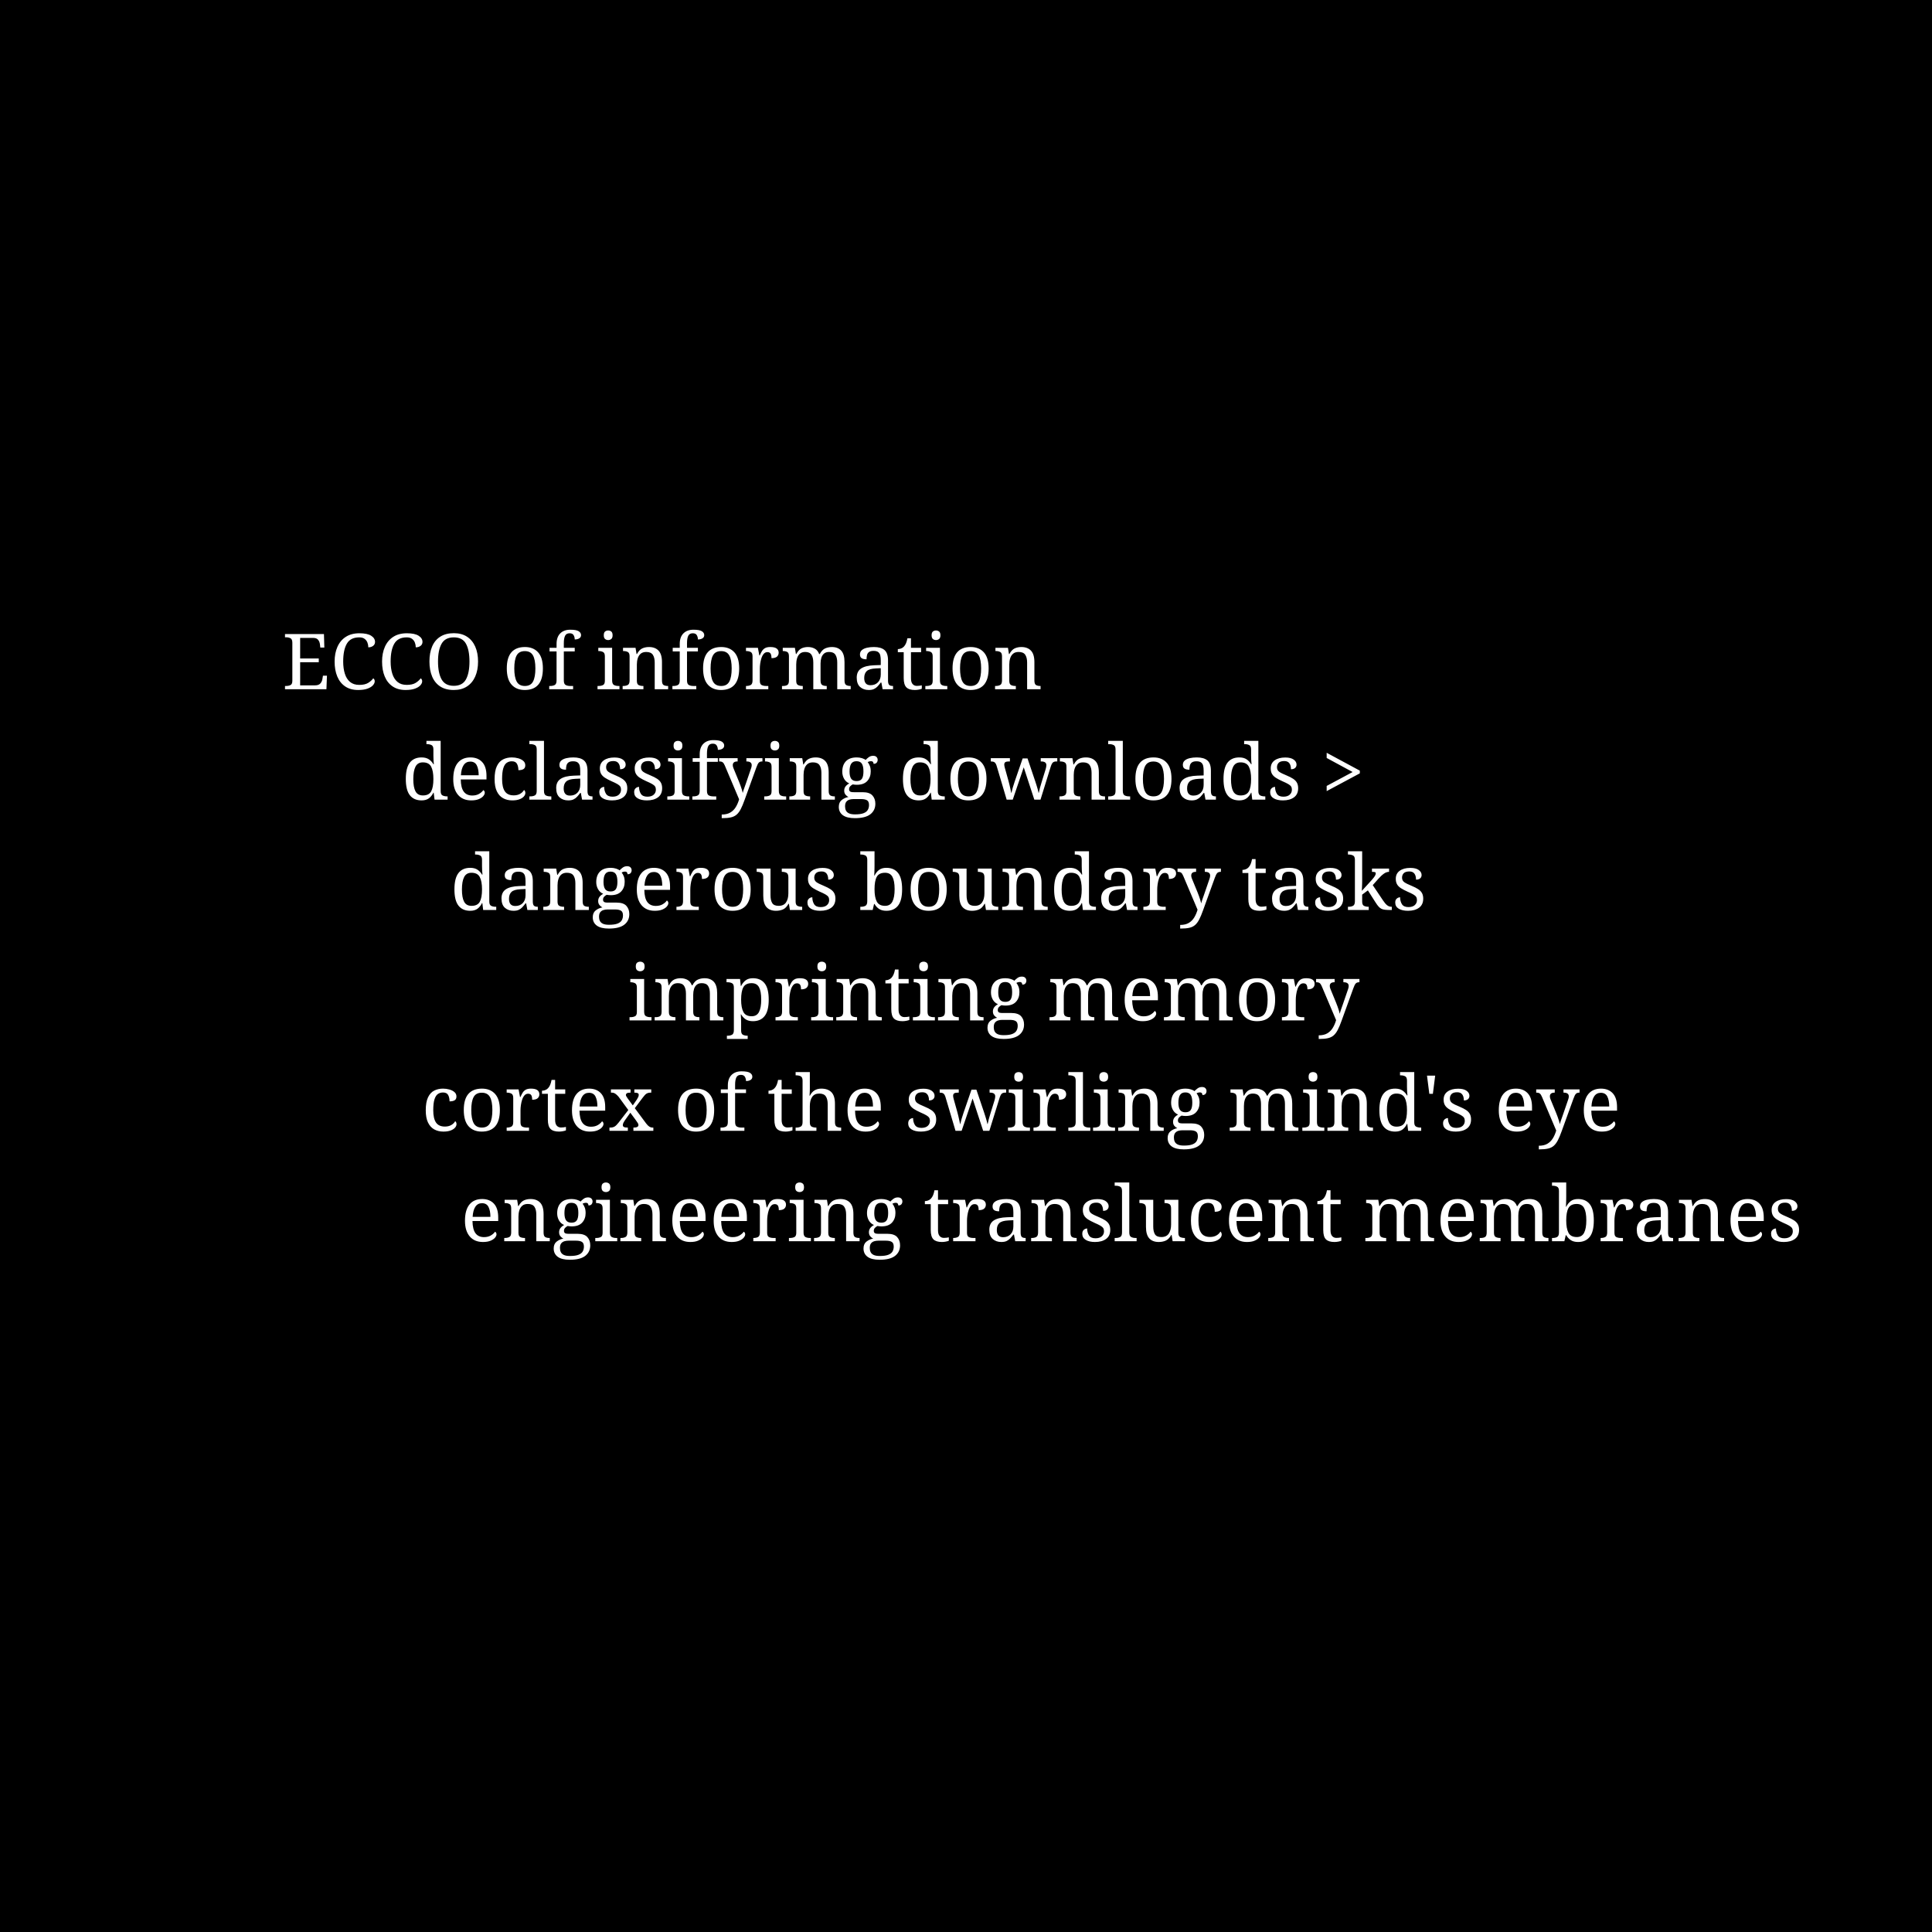
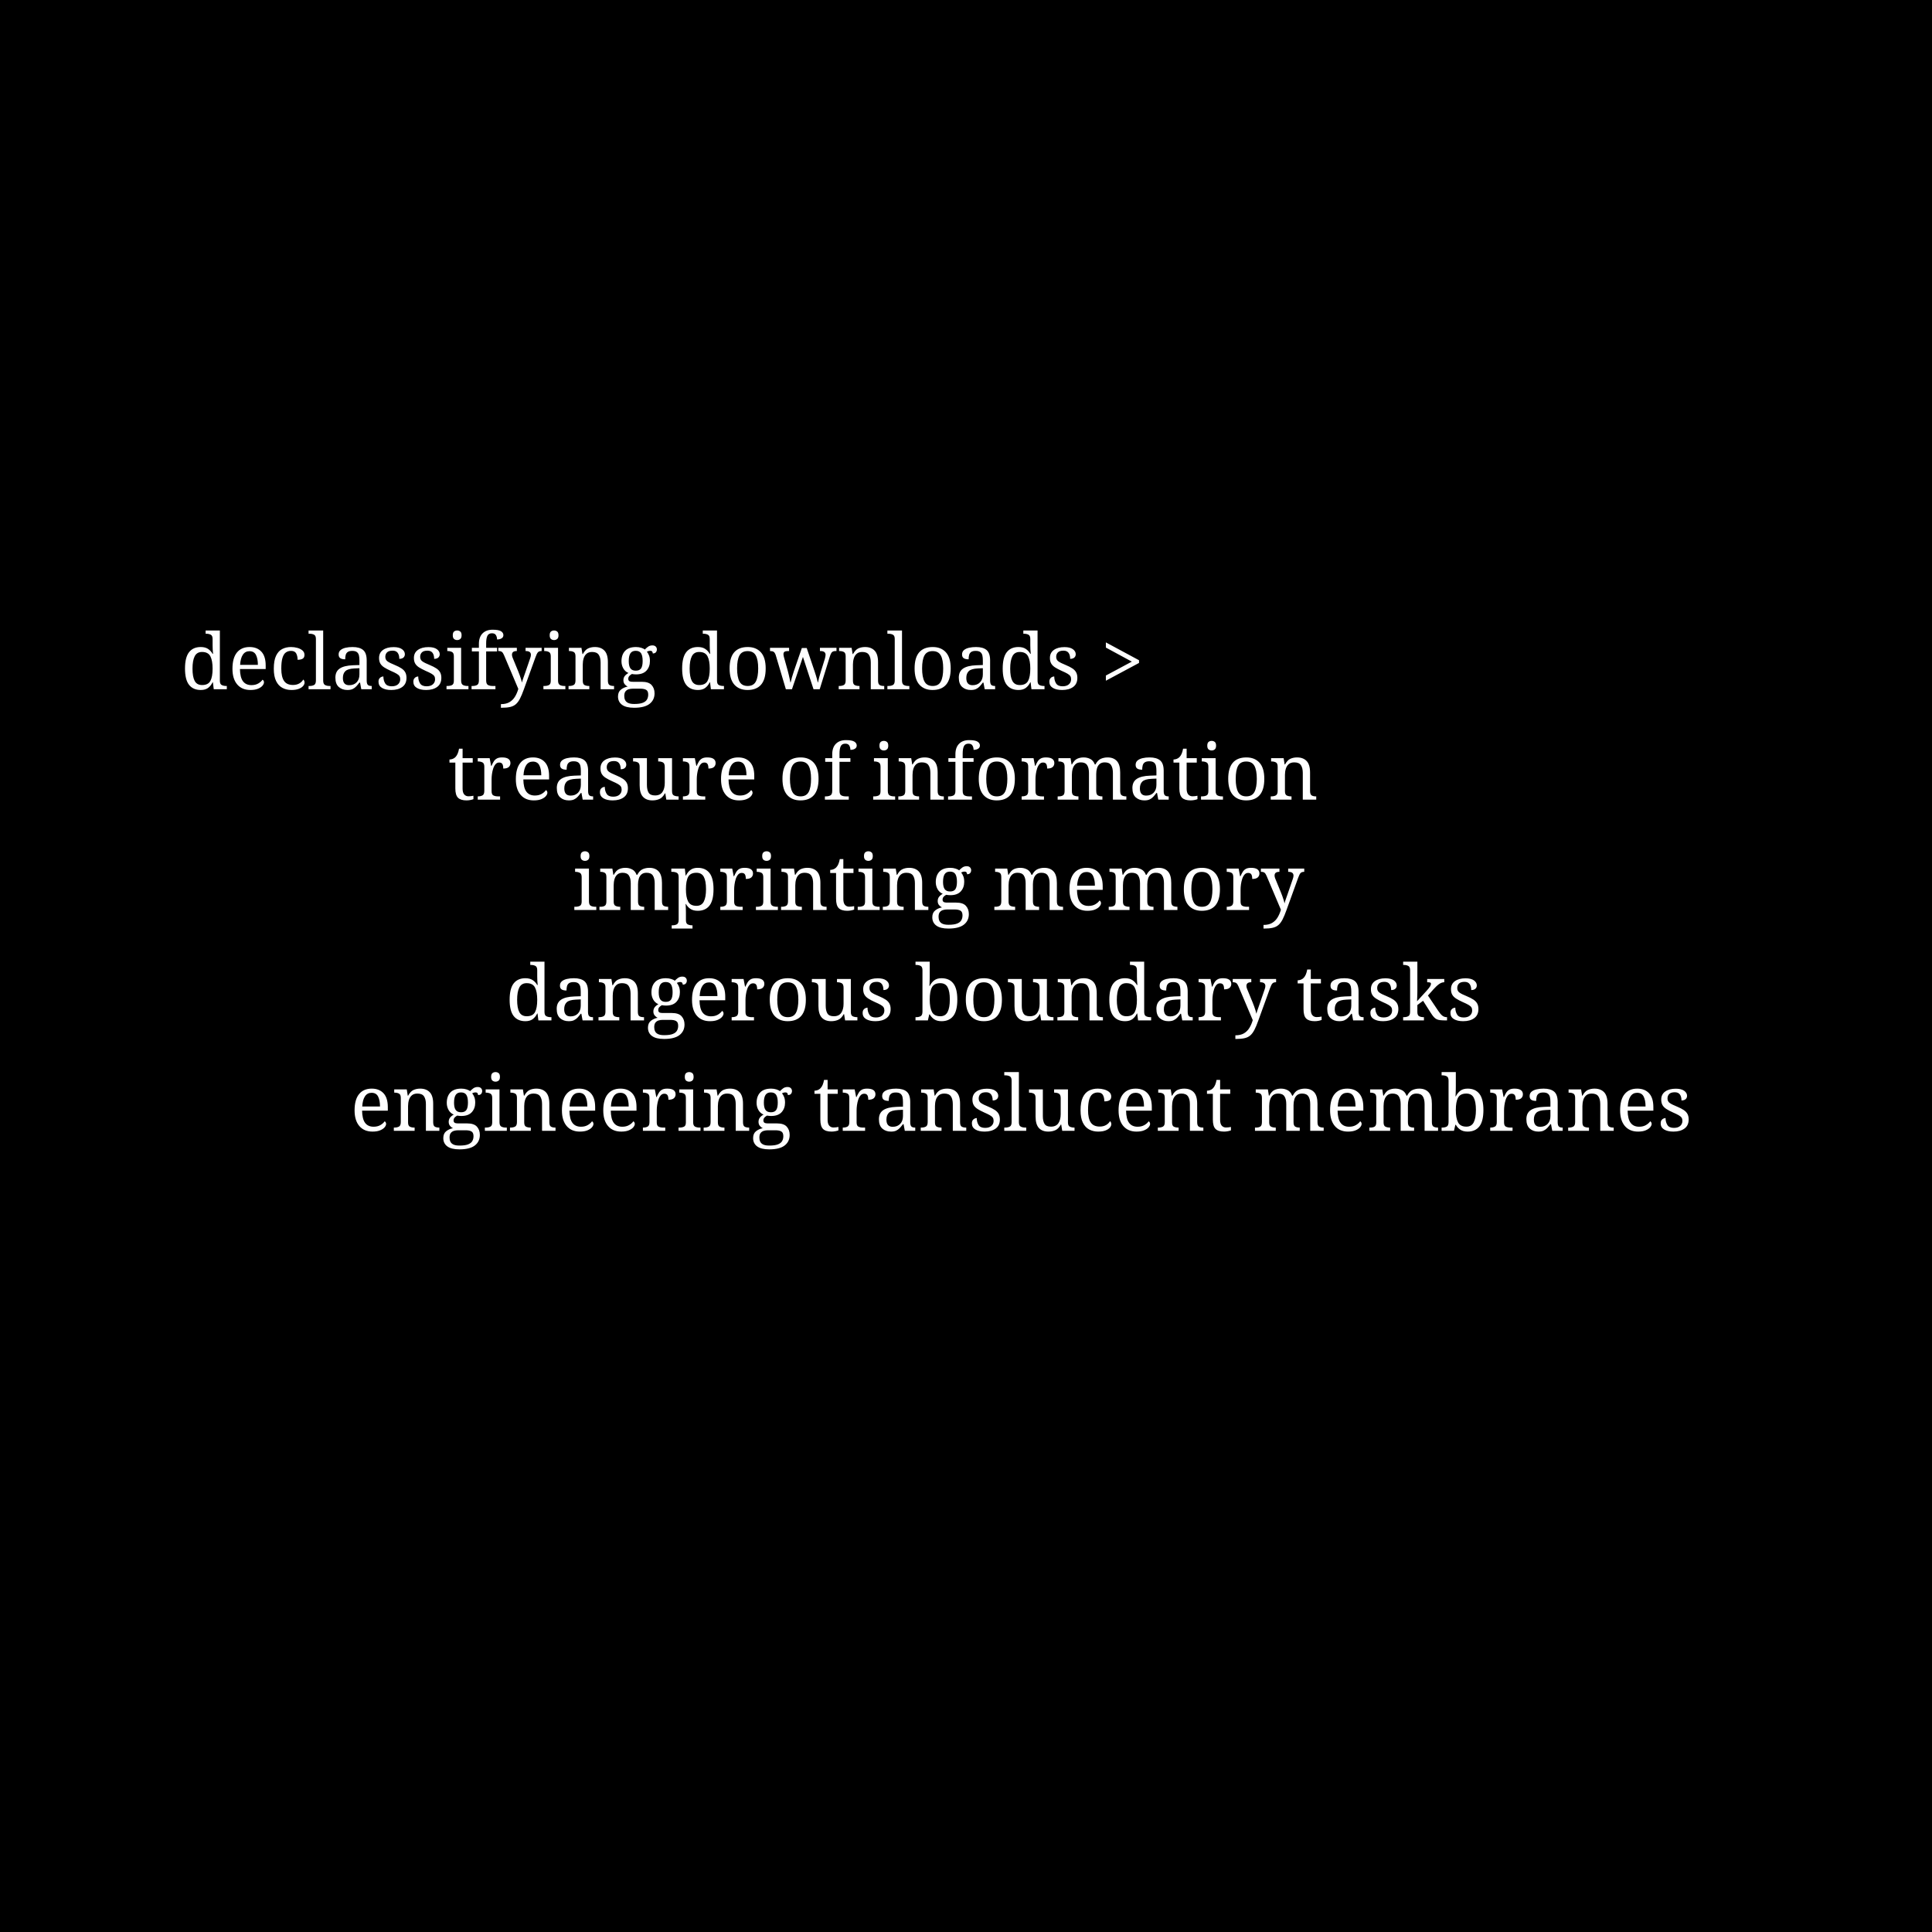
<svg xmlns="http://www.w3.org/2000/svg" preserveAspectRatio="xMinYMin meet" viewBox="0 0 3500 3500">
  <style>
    .base { fill: white; font-family: serif; font-size: 140px; }
  </style>
  <rect width="100%" height="100%" fill="black" />
-   <text x="1200px" y="1200px" class="base" dominant-baseline="middle" text-anchor="middle">ECCO of information
+   <text x="1200px" y="1200px" class="base" dominant-baseline="middle" text-anchor="middle">declassifying downloads &gt;
  </text>
-   <text x="1600px" y="1400px" class="base" dominant-baseline="middle" text-anchor="middle">declassifying downloads &gt; </text>
-   <text x="1700px" y="1600px" class="base" dominant-baseline="middle" text-anchor="middle">dangerous boundary tasks</text>
-   <text x="1800px" y="1800px" class="base" dominant-baseline="middle" text-anchor="middle">imprinting memory </text>
-   <text x="1850px" y="2000px" class="base" dominant-baseline="middle" text-anchor="middle"> cortex of the swirling mind's eye  </text>
-   <text x="2050px" y="2200px" class="base" dominant-baseline="middle" text-anchor="middle"> engineering translucent membranes </text>
+   <text x="1600px" y="1400px" class="base" dominant-baseline="middle" text-anchor="middle"> treasure of information</text>
+   <text x="1700px" y="1600px" class="base" dominant-baseline="middle" text-anchor="middle">imprinting memory</text>
+   <text x="1800px" y="1800px" class="base" dominant-baseline="middle" text-anchor="middle">dangerous boundary tasks </text>
+   <text x="1850px" y="2000px" class="base" dominant-baseline="middle" text-anchor="middle">  engineering translucent membranes </text>
+   <text x="2050px" y="2200px" class="base" dominant-baseline="middle" text-anchor="middle"> </text>
</svg>
